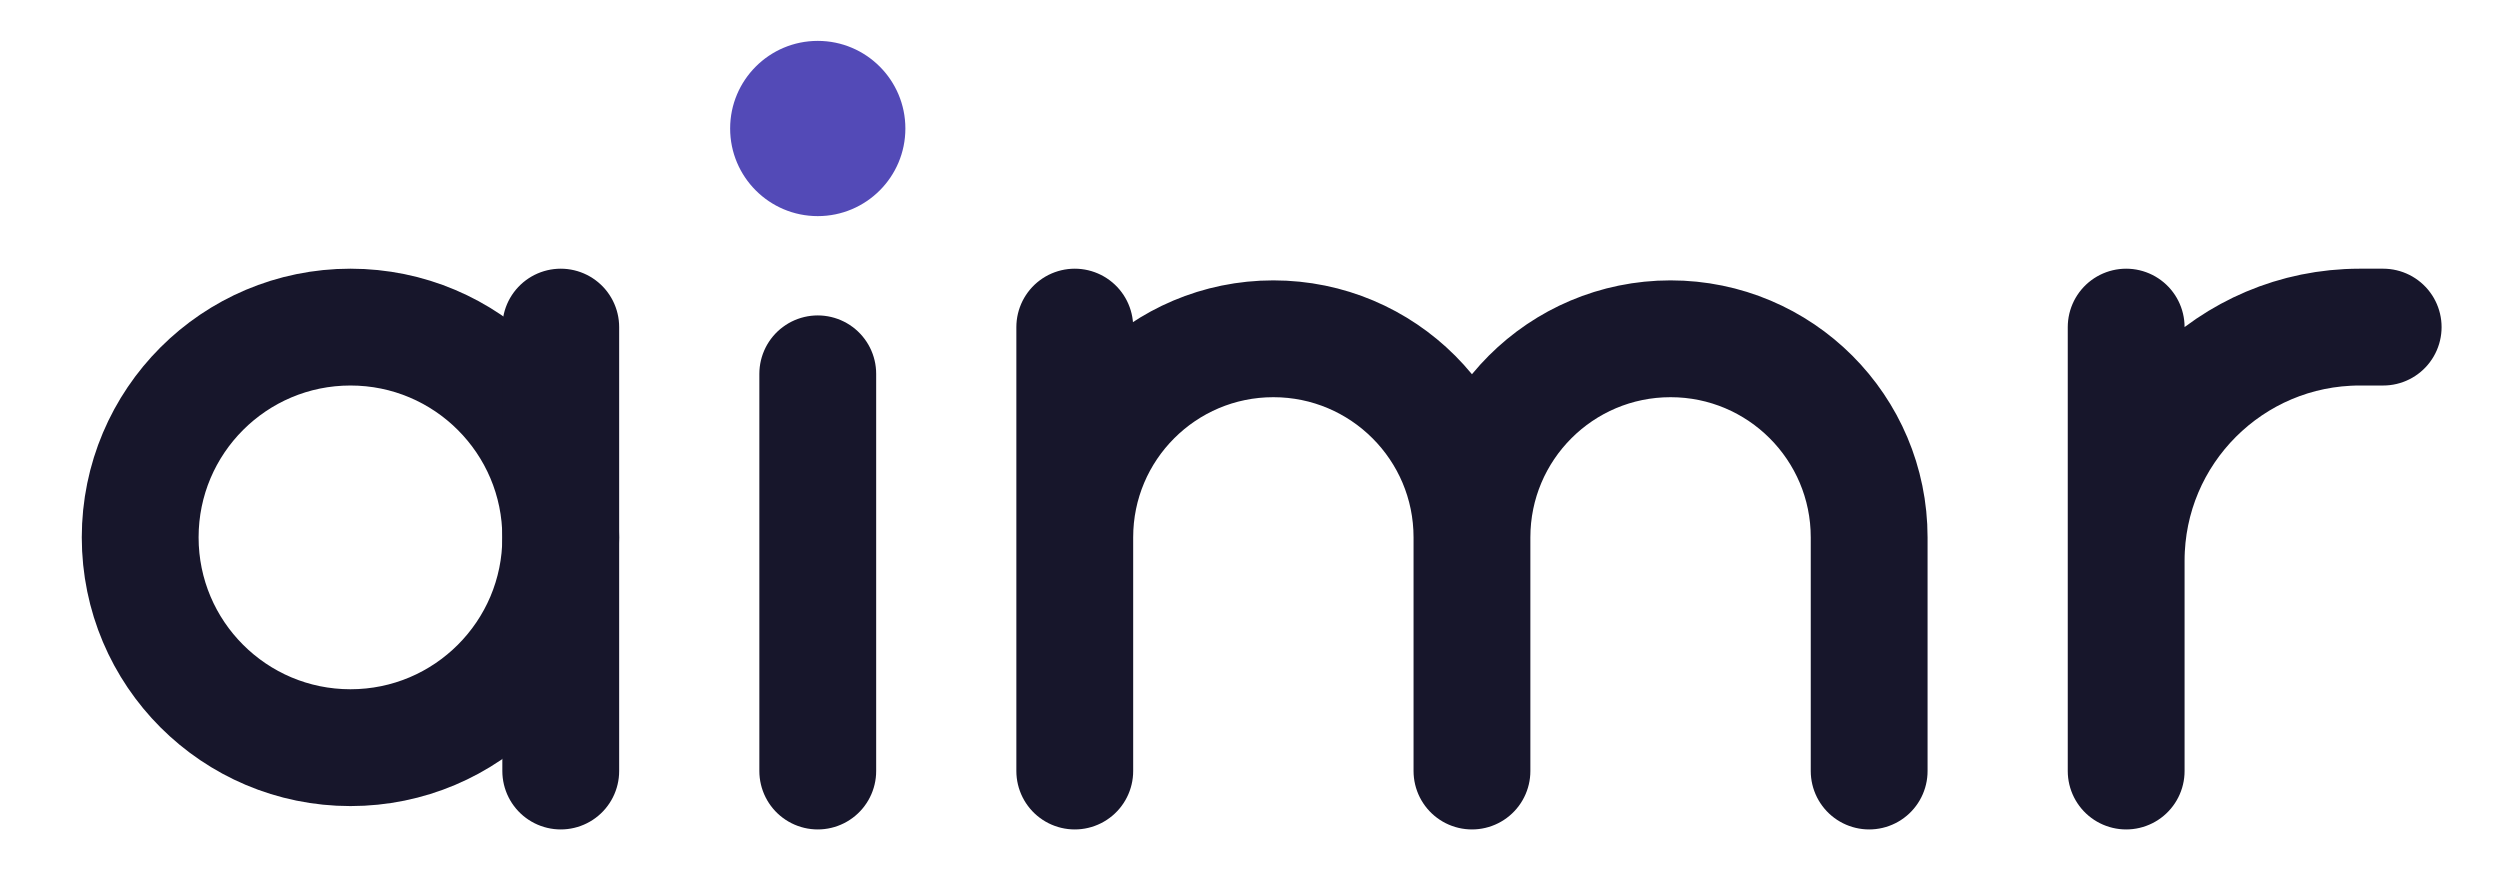
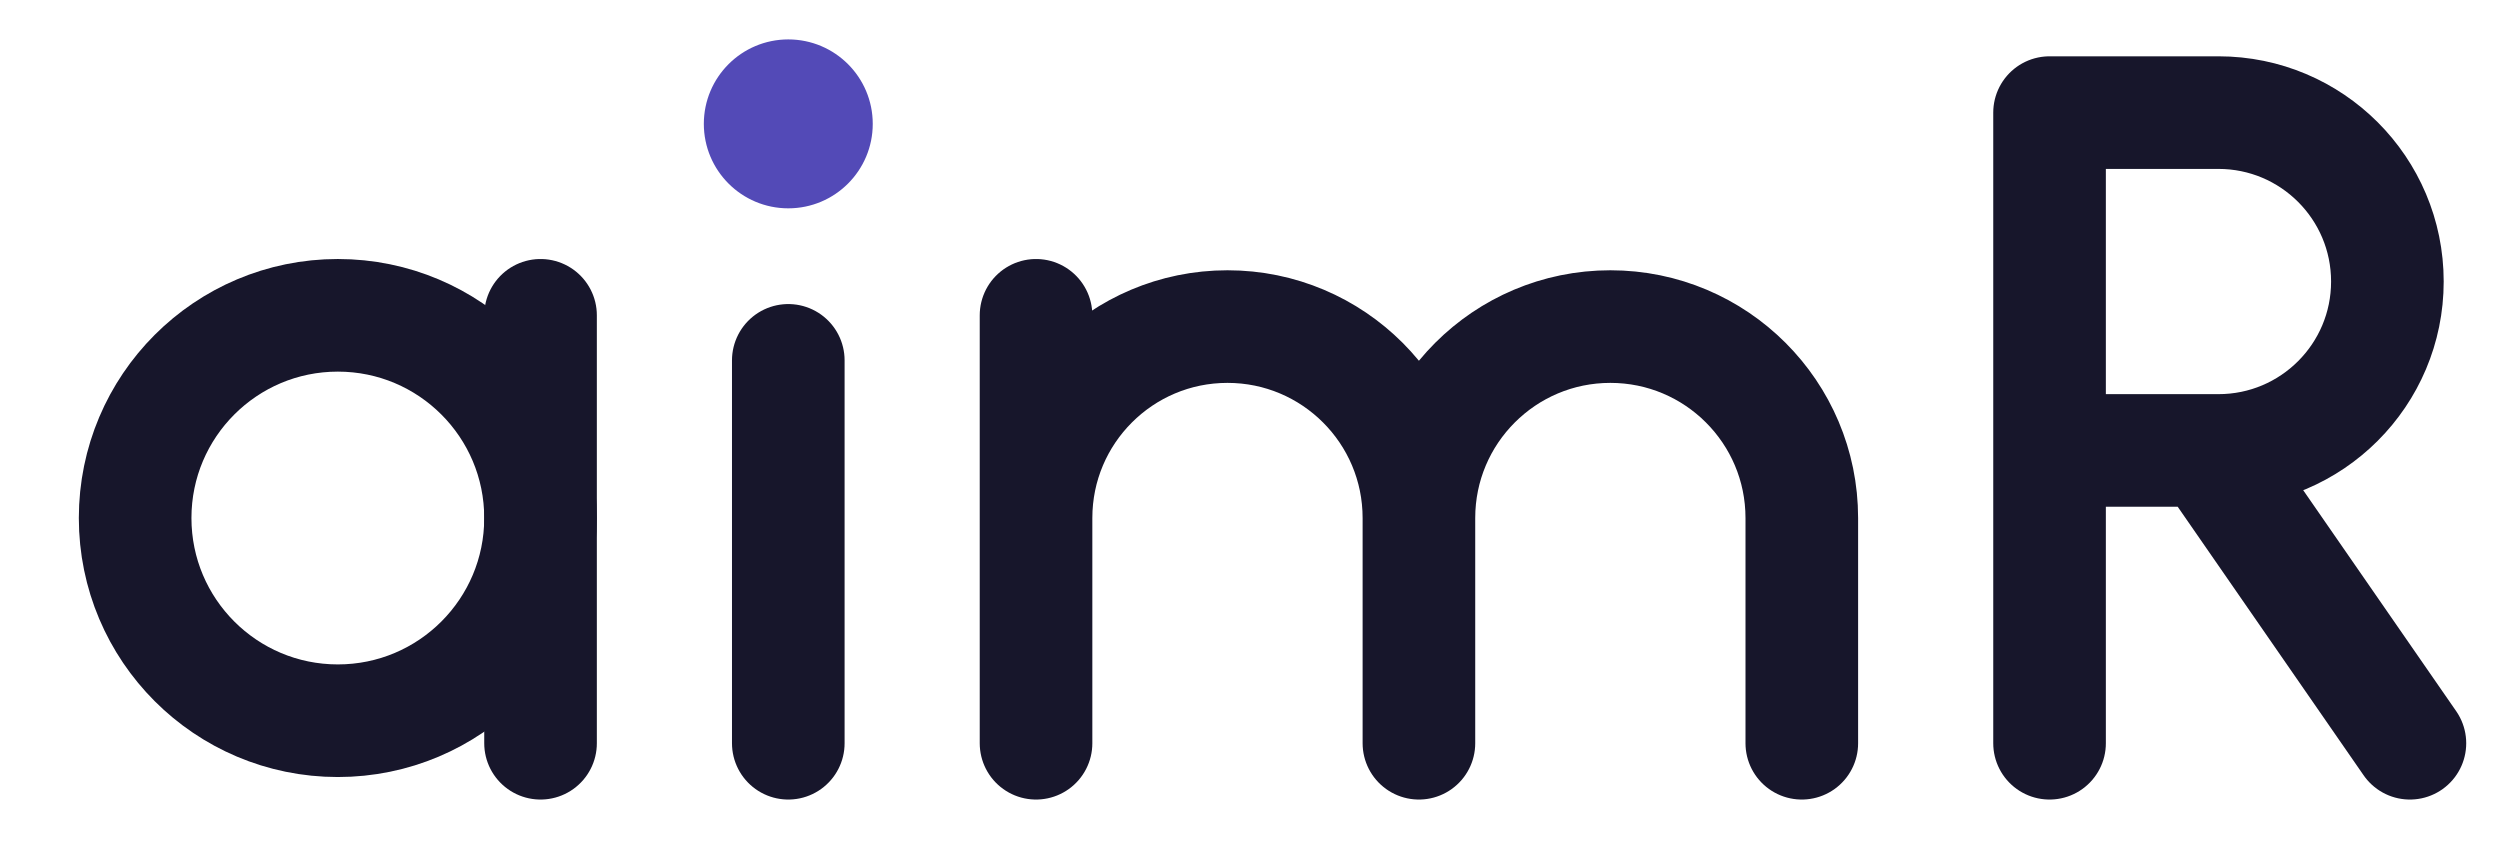
- <svg xmlns="http://www.w3.org/2000/svg" viewBox="-8 -6 214 76" role="img" aria-labelledby="t">
+ <svg xmlns="http://www.w3.org/2000/svg" viewBox="-8 -6 222 76" role="img" aria-labelledby="t">
  <g fill="none" stroke="#17162B" stroke-width="10" stroke-linecap="round">
    <circle cx="22" cy="40" r="18" />
    <path d="M40 22 V60" />
    <path d="M62 26 V60" />
    <path d="M84 22 V60 M84 40 a17 17 0 0 1 34 0 V60 M118 40 a17 17 0 0 1 34 0 V60" />
-     <path d="M174 22 V60 M174 42 a20 20 0 0 1 20 -20 h2" />
+     <path d="M174 4 V60 M174 4 H189 a15 15 0 0 1 0 30 H174 M188 34 L206 60" stroke-linejoin="round" />
  </g>
  <circle cx="62" cy="5" r="7.5" fill="#534AB7" />
</svg>
